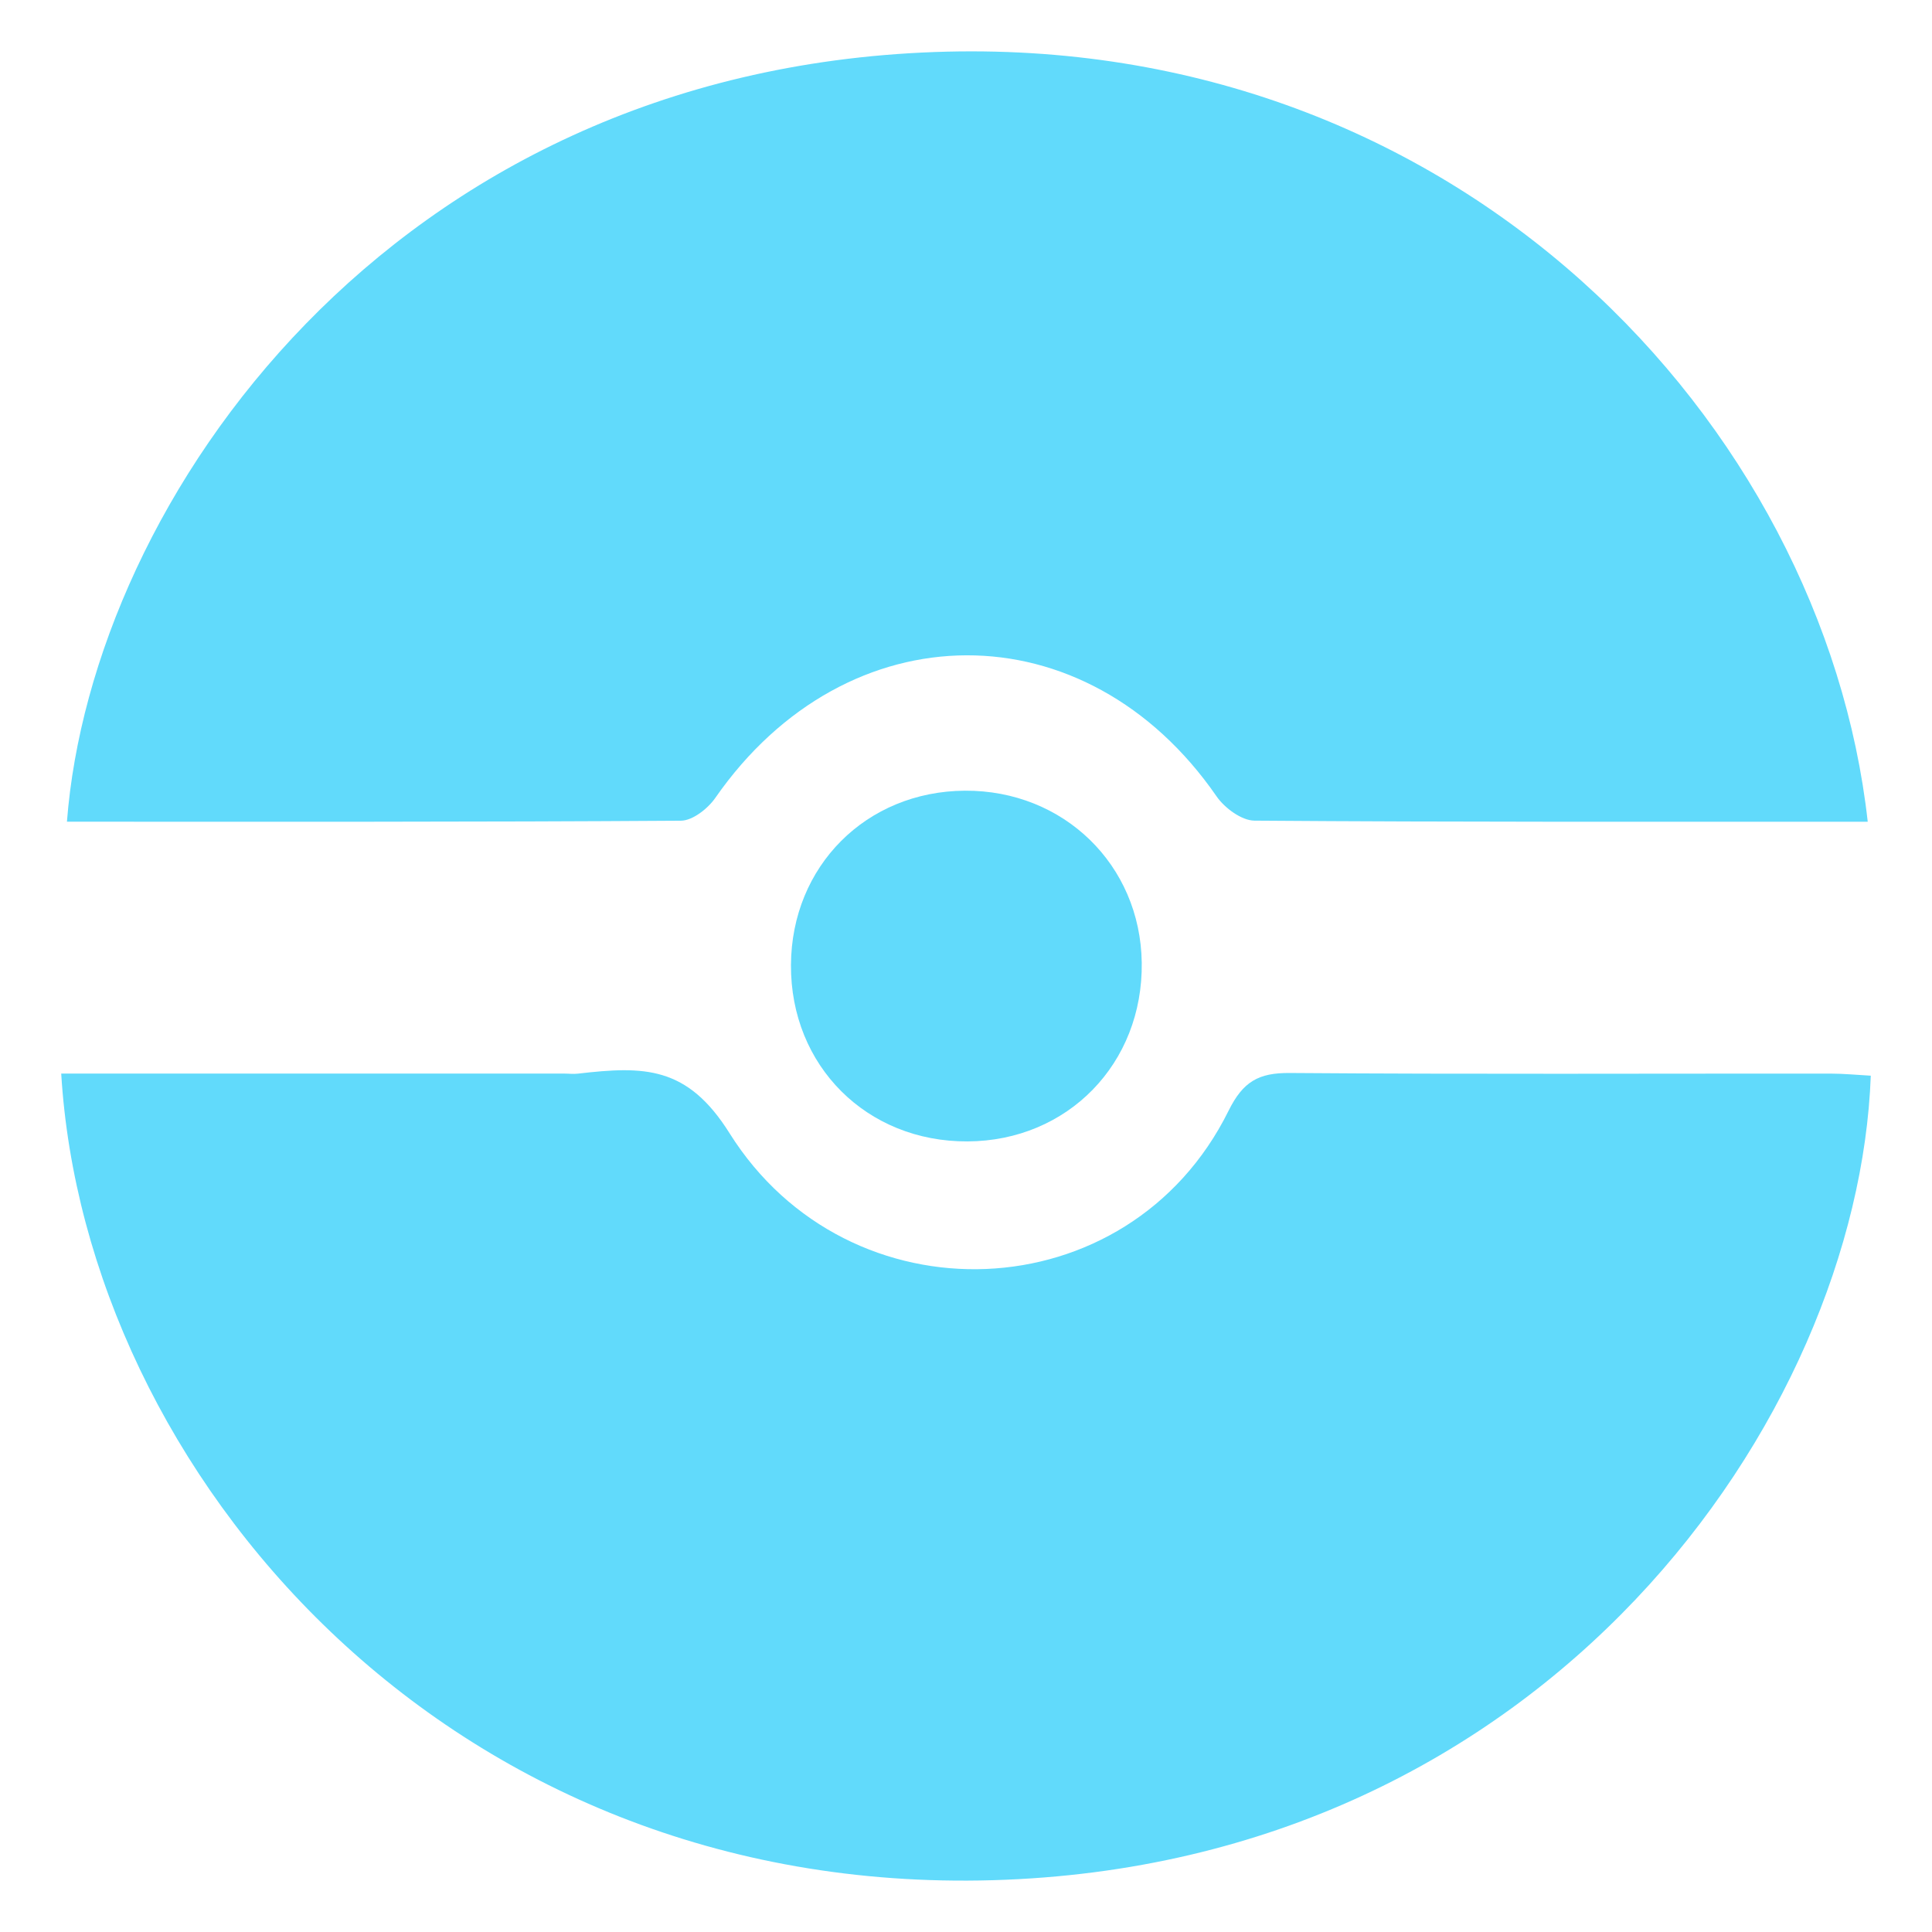
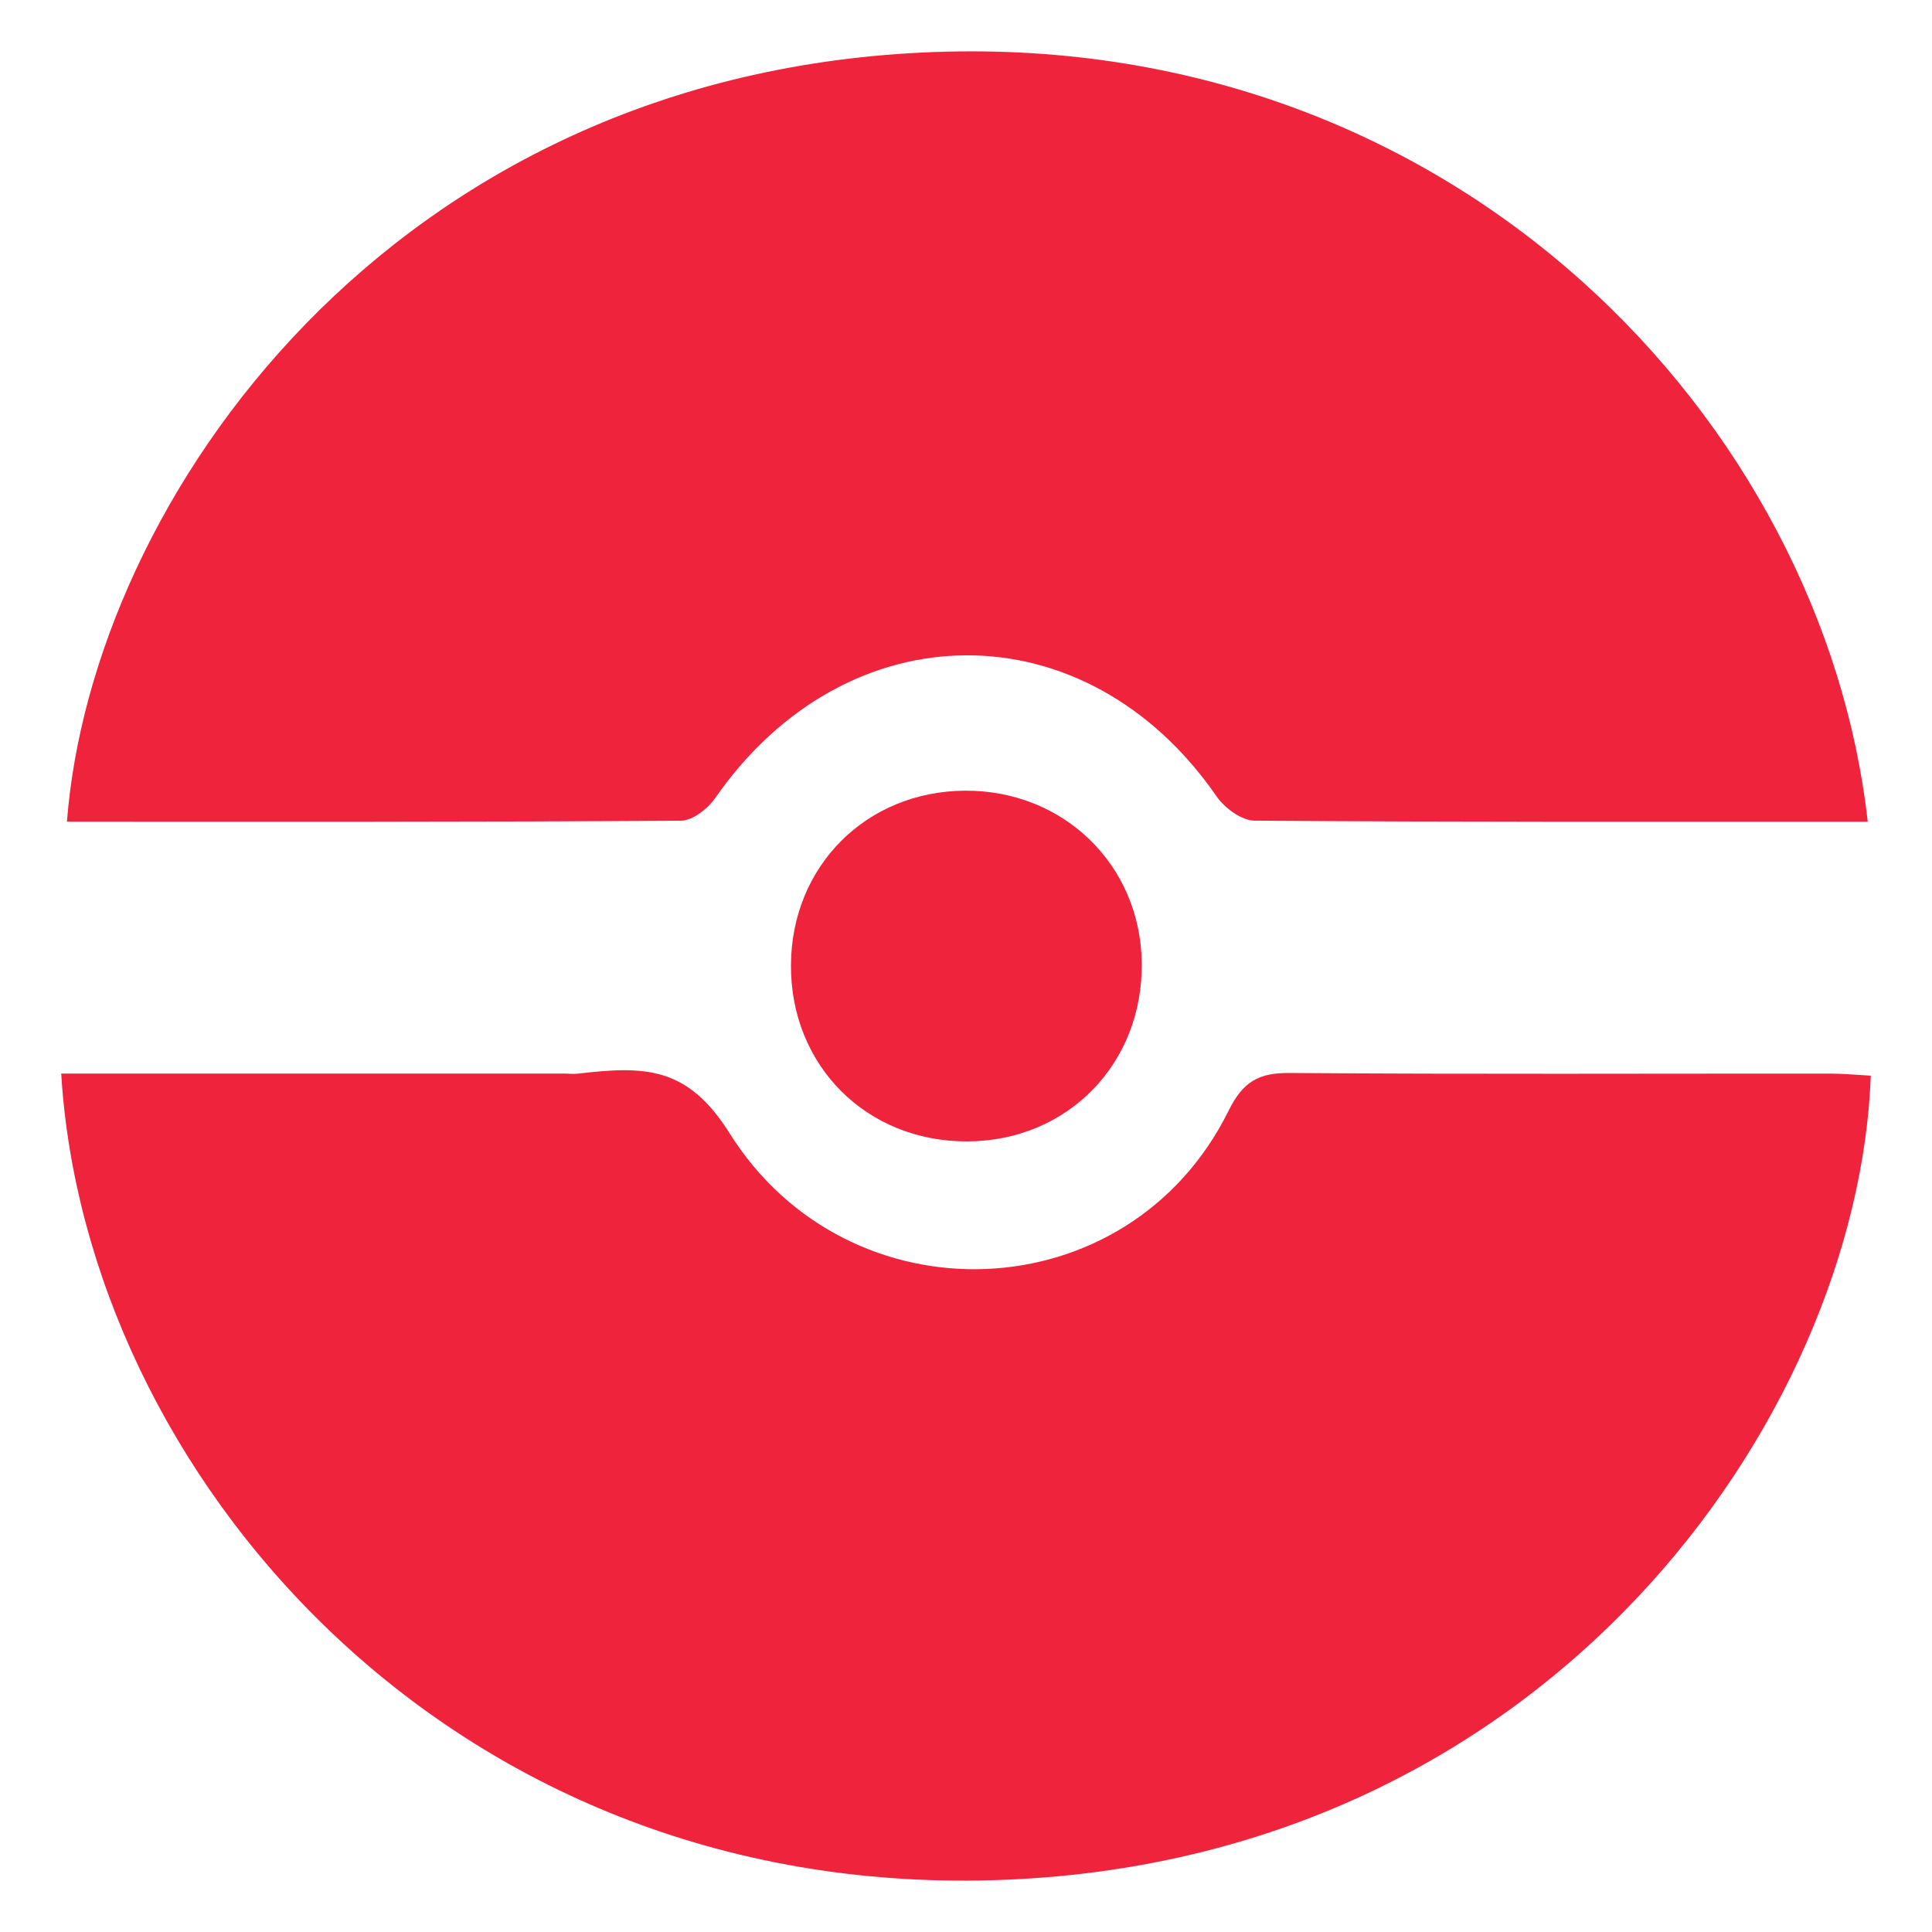
<svg xmlns="http://www.w3.org/2000/svg" version="1.1" id="Layer_1" x="0px" y="0px" width="400px" height="400px" viewBox="0 0 400 400" enable-background="new 0 0 400 400" xml:space="preserve">
  <g>
-     <path fill="#61DAFB" d="M12.674,222.271c35.248,0,69.681,0,104.114,0.002c0.948,0,1.91,0.125,2.844,0.016   c13.759-1.6,22.665-1.609,31.404,12.32c24.649,39.287,82.614,37.24,103.325-4.637c2.992-6.054,6.222-7.873,12.668-7.82   c37.318,0.281,74.646,0.106,111.969,0.127c2.784,0.002,5.568,0.283,8.328,0.431c-2.601,70.534-66.789,163.243-181.749,166.565   C92.038,392.563,17.639,304.367,12.674,222.271z" />
-     <path fill="#61DAFB" d="M386.693,170.128c-42.889,0-84.933,0.094-126.969-0.222c-2.67-0.021-6.181-2.618-7.844-5.025   c-26.971-39.061-76.5-38.922-103.786,0.32c-1.542,2.218-4.695,4.7-7.116,4.717c-42.356,0.286-84.716,0.207-127.12,0.207   c5.13-66.492,66.878-155.271,179.644-159.353C302.28,6.833,377.543,87.982,386.693,170.128z" />
-     <path fill="#61DAFB" d="M199.8,163.705c20.404-0.111,36.304,15.349,36.585,35.579c0.295,20.896-15.322,36.934-36.062,37.032   c-20.887,0.104-36.669-15.658-36.563-36.521C163.865,179.323,179.346,163.818,199.8,163.705z" />
+     <path fill="#ef233c" d="M12.674,222.271c35.248,0,69.681,0,104.114,0.002c0.948,0,1.91,0.125,2.844,0.016   c13.759-1.6,22.665-1.609,31.404,12.32c24.649,39.287,82.614,37.24,103.325-4.637c2.992-6.054,6.222-7.873,12.668-7.82   c37.318,0.281,74.646,0.106,111.969,0.127c2.784,0.002,5.568,0.283,8.328,0.431c-2.601,70.534-66.789,163.243-181.749,166.565   C92.038,392.563,17.639,304.367,12.674,222.271z" />
+     <path fill="#ef233c" d="M386.693,170.128c-42.889,0-84.933,0.094-126.969-0.222c-2.67-0.021-6.181-2.618-7.844-5.025   c-26.971-39.061-76.5-38.922-103.786,0.32c-1.542,2.218-4.695,4.7-7.116,4.717c-42.356,0.286-84.716,0.207-127.12,0.207   c5.13-66.492,66.878-155.271,179.644-159.353C302.28,6.833,377.543,87.982,386.693,170.128z" />
+     <path fill="#ef233c" d="M199.8,163.705c20.404-0.111,36.304,15.349,36.585,35.579c0.295,20.896-15.322,36.934-36.062,37.032   c-20.887,0.104-36.669-15.658-36.563-36.521C163.865,179.323,179.346,163.818,199.8,163.705z" />
  </g>
</svg>
